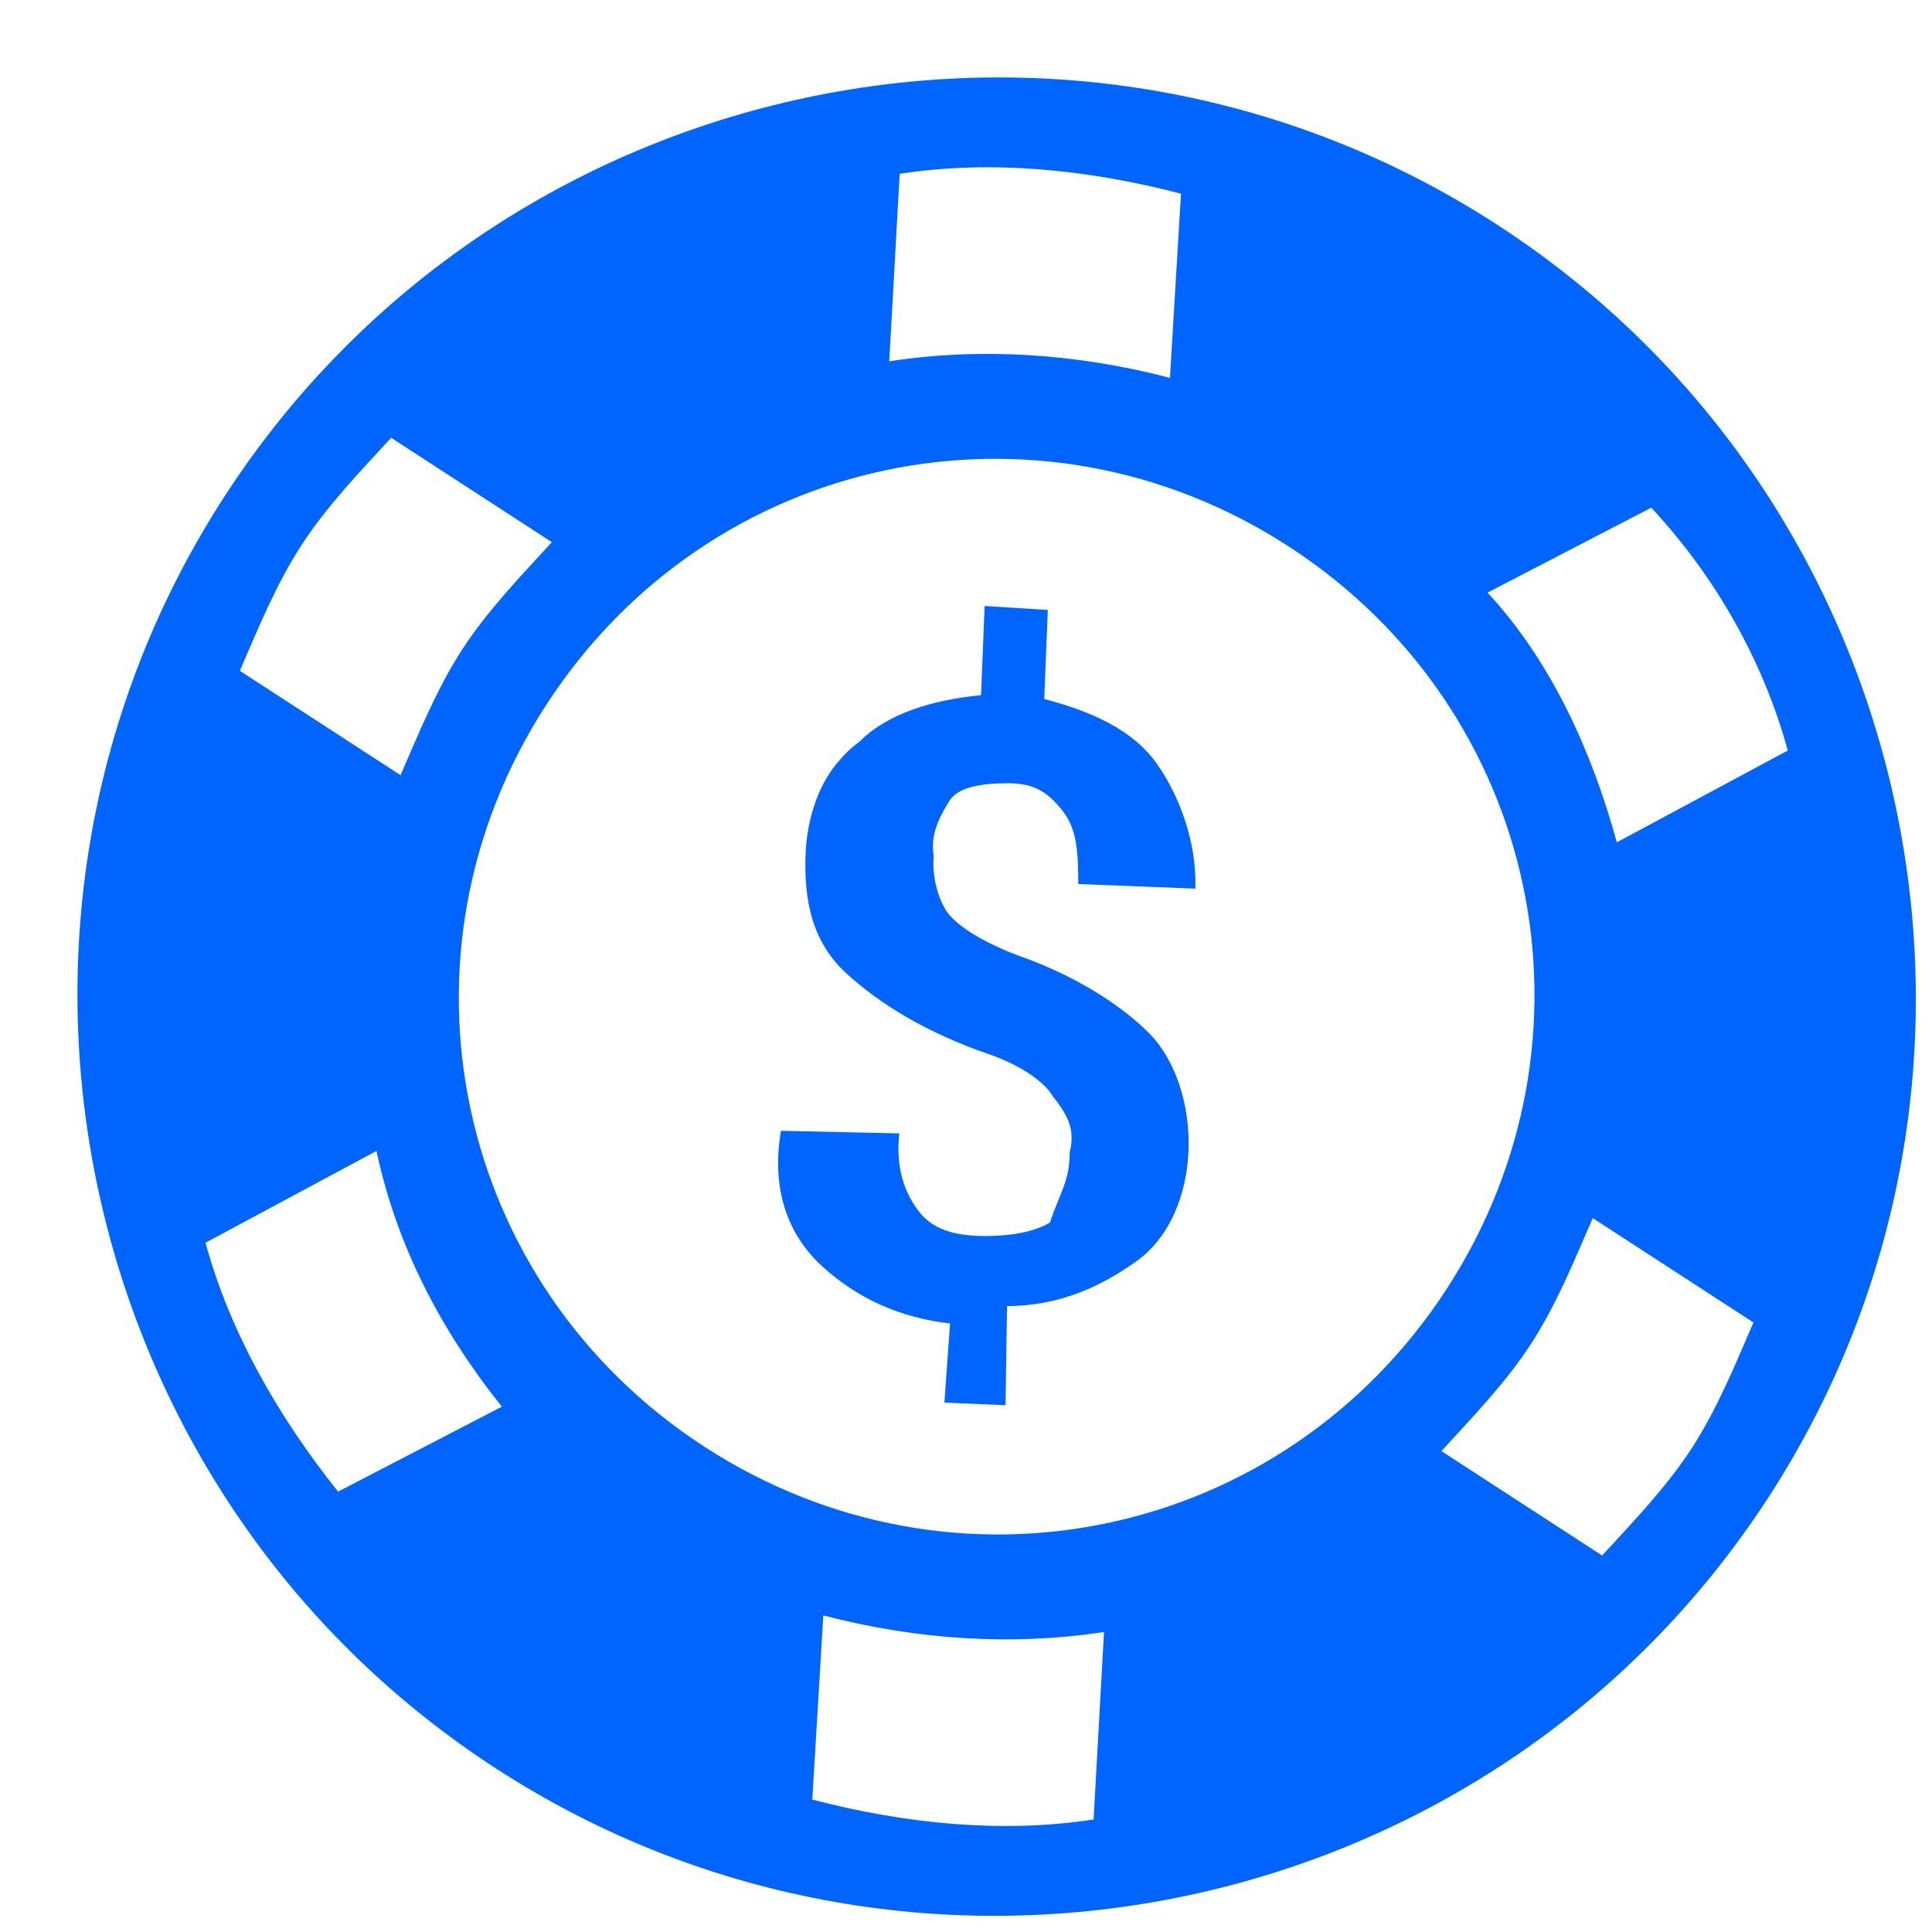
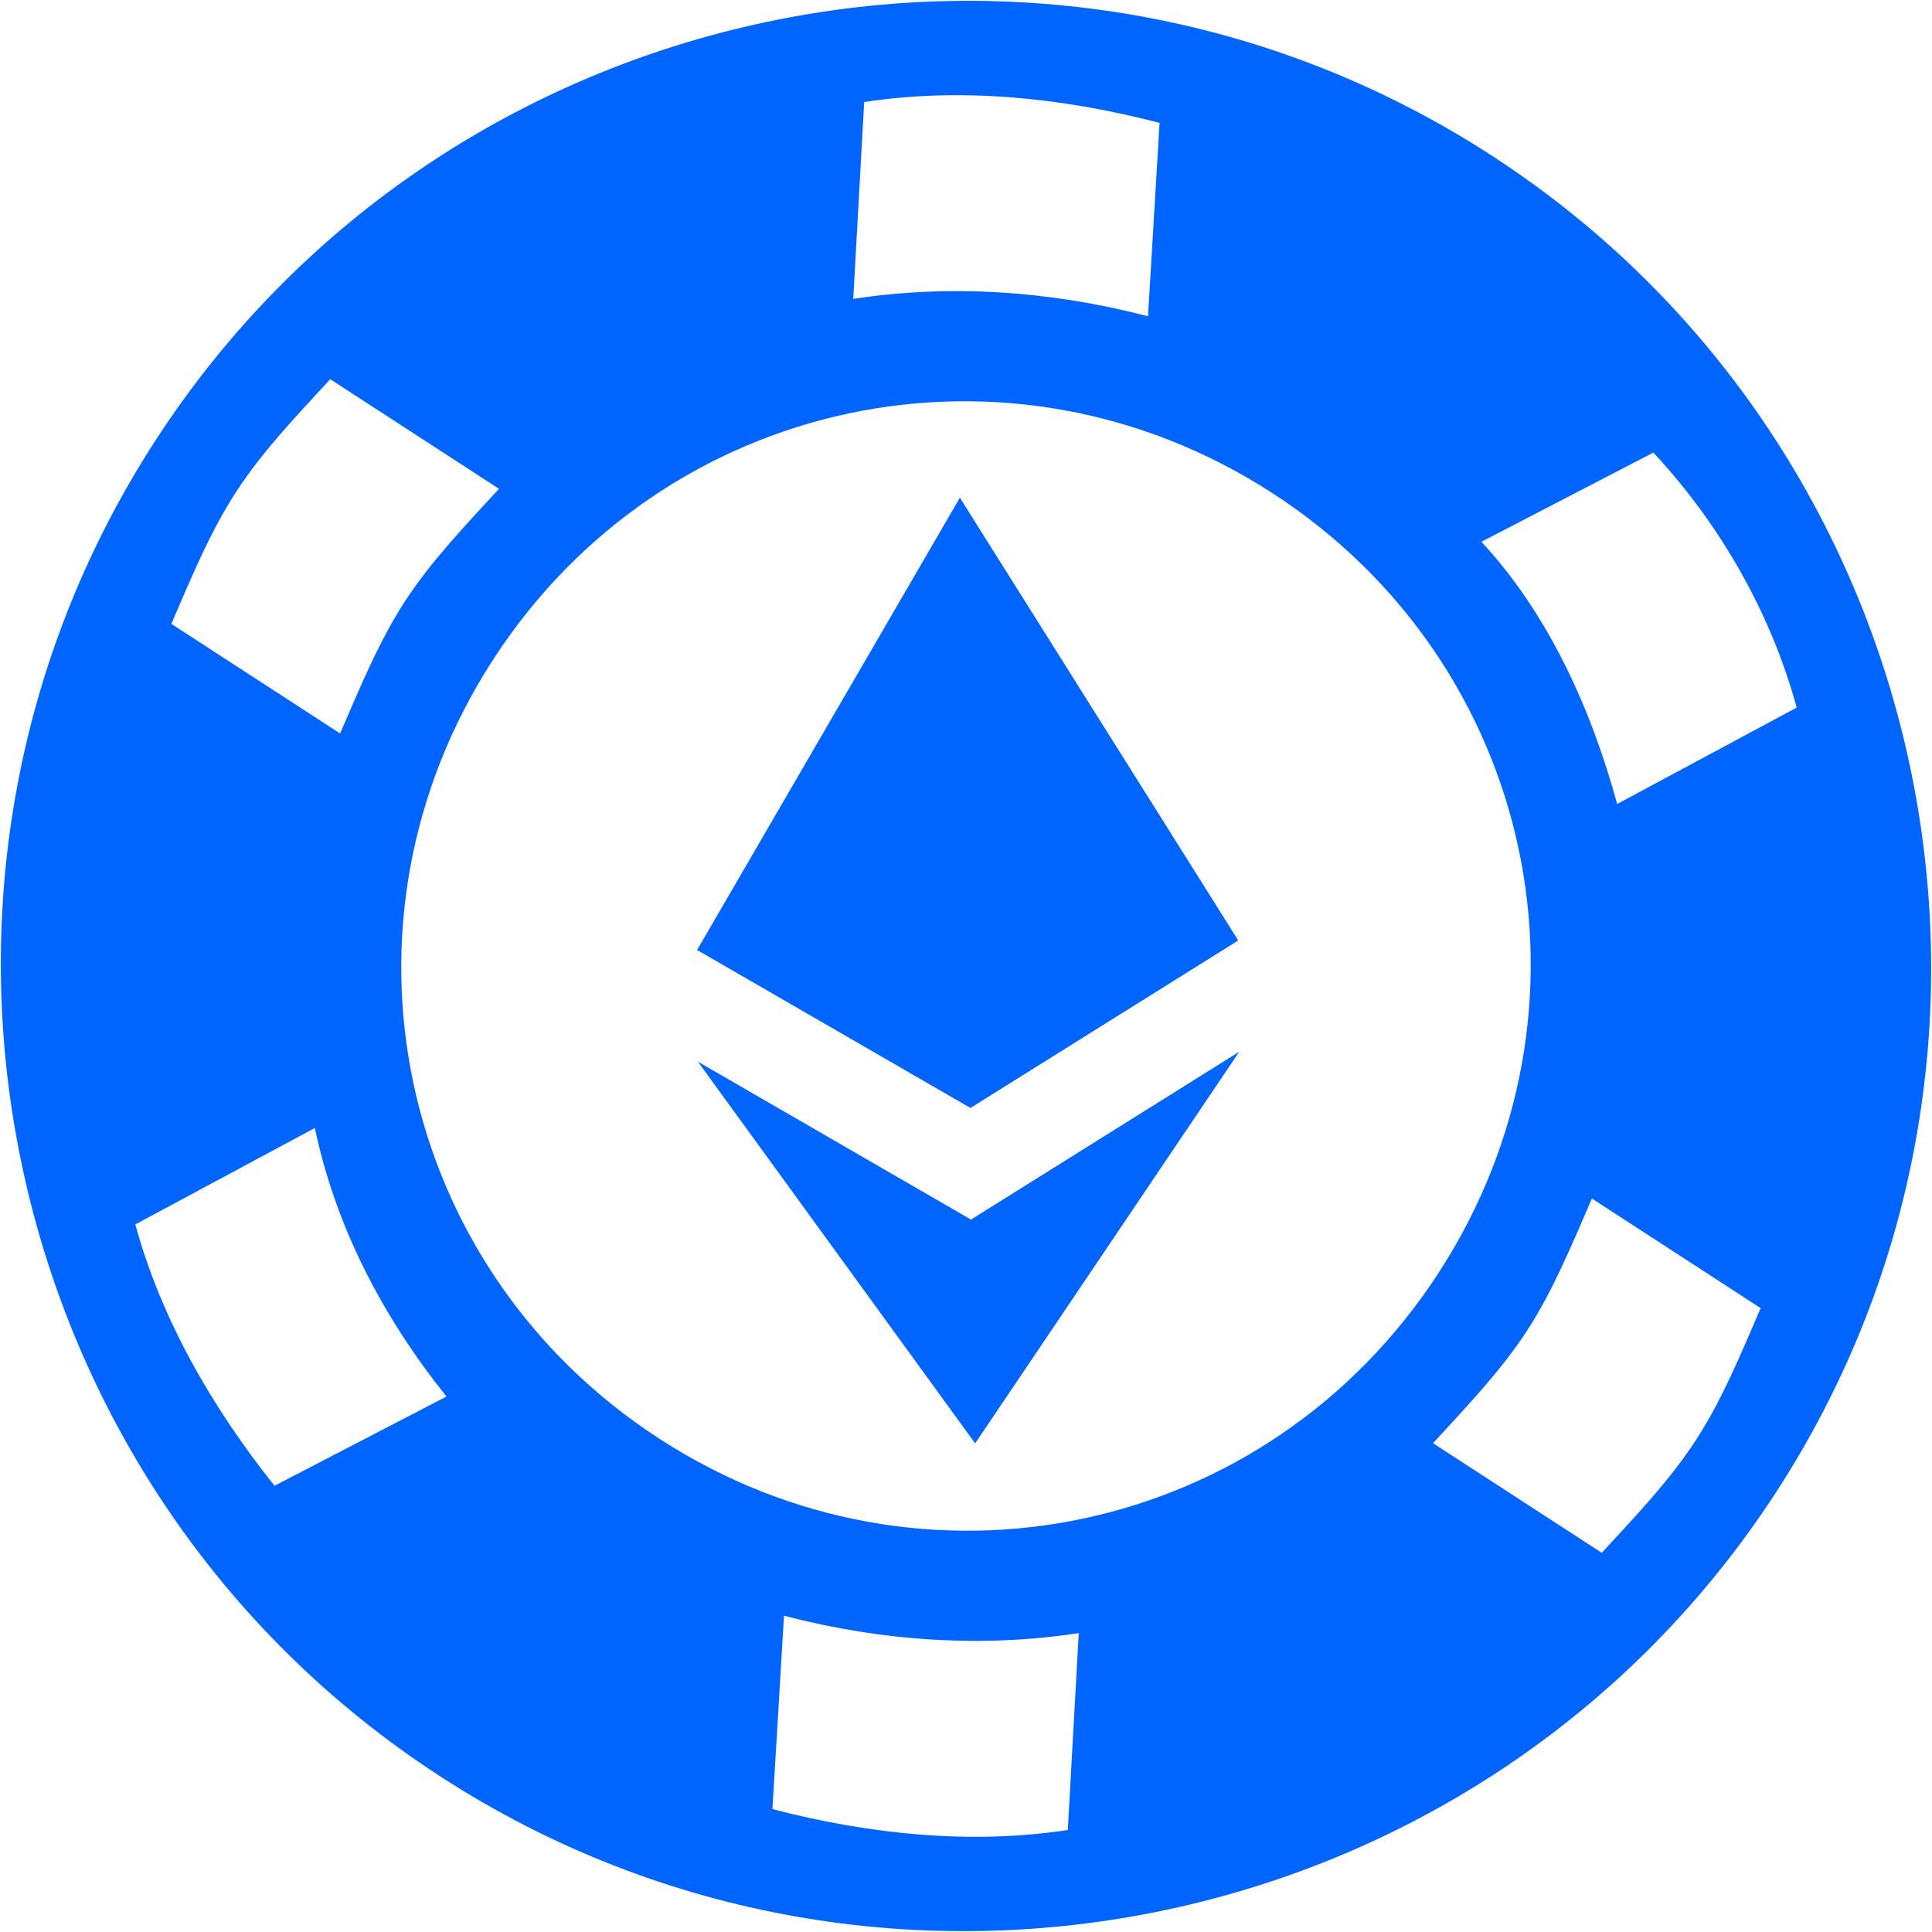
- <svg xmlns="http://www.w3.org/2000/svg" width="21px" height="21px" viewBox="0 0 21 21" version="1.1">
+ <svg xmlns="http://www.w3.org/2000/svg" width="20px" height="20px" viewBox="0 0 20 20" version="1.1">
  <defs />
  <g id="Symbols" stroke="none" stroke-width="1" fill="none" fill-rule="evenodd">
-     <g id="Category" transform="translate(-14, -9)" fill="#0064FF" fill-rule="nonzero">
-       <g id="icons8-chip">
-         <g transform="translate(24.8331, 19.8331) rotate(-57) translate(-24.8331, -19.8331) translate(14.8331, 9.833096)">
-           <path d="M10,0 C4.499,0 0,4.499 0,10 C0,15.501 4.499,20 10,20 C15.501,20 20,15.501 20,10 C20,4.499 15.501,0 10,0 Z M10,0.99 C10.501,0.99 11.009,1.087 11.51,1.172 L11.51,3.255 C11.009,3.171 10.501,3.073 10,3.073 C9.499,3.073 8.991,3.171 8.49,3.255 L8.49,1.172 C8.991,1.087 9.499,0.99 10,0.99 Z M10,4.167 C13.249,4.167 15.833,6.751 15.833,10 C15.833,13.249 13.249,15.833 10,15.833 C6.751,15.833 4.167,13.249 4.167,10 C4.167,6.751 6.751,4.167 10,4.167 Z M3.073,4.245 L4.922,5.26 C4.173,6.009 3.665,6.917 3.333,7.917 L1.589,6.927 C1.921,5.928 2.406,4.993 3.073,4.245 Z M16.927,4.245 C17.594,4.993 18.079,5.928 18.411,6.927 L16.667,7.917 C16.335,6.917 15.824,6.009 15.156,5.26 L16.927,4.245 Z M11.172,7.161 C10.837,7.126 10.469,7.233 10.156,7.422 C9.74,7.673 9.408,7.988 9.323,8.49 C9.238,8.991 9.261,9.593 9.427,10.26 C9.512,10.592 9.512,10.928 9.427,11.094 C9.342,11.344 9.261,11.504 9.01,11.589 C8.76,11.755 8.587,11.738 8.255,11.823 C8.089,11.738 7.926,11.579 7.76,11.328 C7.594,11.077 7.493,10.824 7.578,10.573 C7.663,10.322 7.845,10.088 8.177,9.922 L7.5,8.828 C6.917,9.079 6.595,9.499 6.51,10 C6.426,10.501 6.494,11.009 6.745,11.51 L5.99,11.927 L6.328,12.5 L7.24,11.927 C7.572,12.428 7.995,12.673 8.411,12.839 C8.828,13.005 9.323,12.907 9.74,12.656 C10.156,12.406 10.488,12.005 10.573,11.589 C10.658,11.172 10.661,10.589 10.495,9.922 C10.41,9.505 10.41,9.176 10.495,9.01 C10.579,8.844 10.745,8.678 10.911,8.594 C11.077,8.428 11.344,8.411 11.51,8.411 C11.676,8.411 11.839,8.577 12.005,8.828 C12.171,9.079 12.168,9.255 12.083,9.505 C11.999,9.756 11.761,9.912 11.51,10.078 L12.161,11.172 C12.578,10.921 12.907,10.495 13.073,10.078 C13.239,9.661 13.161,9.173 12.995,8.672 L13.828,8.177 L13.49,7.578 L12.656,8.073 C12.324,7.656 11.927,7.324 11.51,7.24 C11.406,7.197 11.283,7.174 11.172,7.161 Z M3.333,12.083 C3.665,13.083 4.176,13.991 4.844,14.74 L3.073,15.755 C2.406,15.007 1.921,14.072 1.589,13.073 L3.333,12.083 Z M16.589,12.083 L18.333,13.073 C18.083,14.072 17.594,15.007 16.927,15.755 L15.078,14.74 C15.745,13.991 16.338,13.083 16.589,12.083 Z M8.49,16.745 C8.991,16.829 9.499,16.927 10,16.927 C10.501,16.927 11.009,16.829 11.51,16.745 L11.51,18.828 C11.009,18.913 10.501,19.01 10,19.01 C9.499,19.01 8.991,18.913 8.49,18.828 L8.49,16.745 Z" id="Shape" />
+     <g id="Category" transform="translate(-18, -10)" fill="#0064FF" fill-rule="nonzero">
+       <g id="Group-5" transform="translate(14, 6)">
+         <g id="Group-2" transform="translate(11, 9)">
+           <polygon id="Shape" transform="translate(2.990706, 3.310424) rotate(-361) translate(-2.990706, -3.310424) " points="0.191 4.784 2.991 0.153 5.791 4.784 2.991 6.468" />
+           <polygon id="Shape" transform="translate(4.390493, 3.284704) rotate(-361) translate(-4.390493, -3.284704) " points="2.99 0.127 5.79 4.758 2.99 6.443" />
+           <polygon id="Shape" transform="translate(3.058771, 7.941377) rotate(-361) translate(-3.058771, -7.941377) " points="0.259 5.941 3.059 7.626 5.859 5.941 3.059 9.941" />
+           <polygon id="Shape" transform="translate(4.458558, 7.915658) rotate(-361) translate(-4.458558, -7.915658) " points="3.059 7.6 5.859 5.916 3.059 9.916" />
+           <polygon id="Shape" transform="translate(3.01863, 4.994378) rotate(-361) translate(-3.01863, -4.994378) " points="0.219 4.784 3.019 3.521 5.819 4.784 3.019 6.468" />
+           <polygon id="Shape" transform="translate(4.418417, 4.968658) rotate(-361) translate(-4.418417, -4.968658) " points="3.018 3.495 5.818 4.758 3.018 6.442" />
        </g>
+         <path d="M14,4 C8.499,4 4,8.499 4,14 C4,19.501 8.499,24 14,24 C19.501,24 24,19.501 24,14 C24,8.499 19.501,4 14,4 Z M14,4.99 C14.501,4.99 15.009,5.087 15.51,5.172 L15.51,7.255 C15.009,7.171 14.501,7.073 14,7.073 C13.499,7.073 12.991,7.171 12.49,7.255 L12.49,5.172 C12.991,5.087 13.499,4.99 14,4.99 Z M14,8.167 C17.249,8.167 19.833,10.751 19.833,14 C19.833,17.249 17.249,19.833 14,19.833 C10.751,19.833 8.167,17.249 8.167,14 C8.167,10.751 10.751,8.167 14,8.167 Z M7.073,8.245 L8.922,9.26 C8.173,10.009 7.665,10.917 7.333,11.917 L5.589,10.927 C5.921,9.928 6.406,8.993 7.073,8.245 Z M20.927,8.245 C21.594,8.993 22.079,9.928 22.411,10.927 L20.667,11.917 C20.335,10.917 19.824,10.009 19.156,9.26 L20.927,8.245 Z M7.333,16.083 C7.665,17.083 8.176,17.991 8.844,18.74 L7.073,19.755 C6.406,19.007 5.921,18.072 5.589,17.073 L7.333,16.083 Z M20.589,16.083 L22.333,17.073 C22.083,18.072 21.594,19.007 20.927,19.755 L19.078,18.74 C19.745,17.991 20.338,17.083 20.589,16.083 Z M12.49,20.745 C12.991,20.829 13.499,20.927 14,20.927 C14.501,20.927 15.009,20.829 15.51,20.745 L15.51,22.828 C15.009,22.913 14.501,23.01 14,23.01 C13.499,23.01 12.991,22.913 12.49,22.828 L12.49,20.745 Z" id="Shape" transform="translate(14, 14) rotate(-57) translate(-14, -14) " />
      </g>
    </g>
  </g>
</svg>
